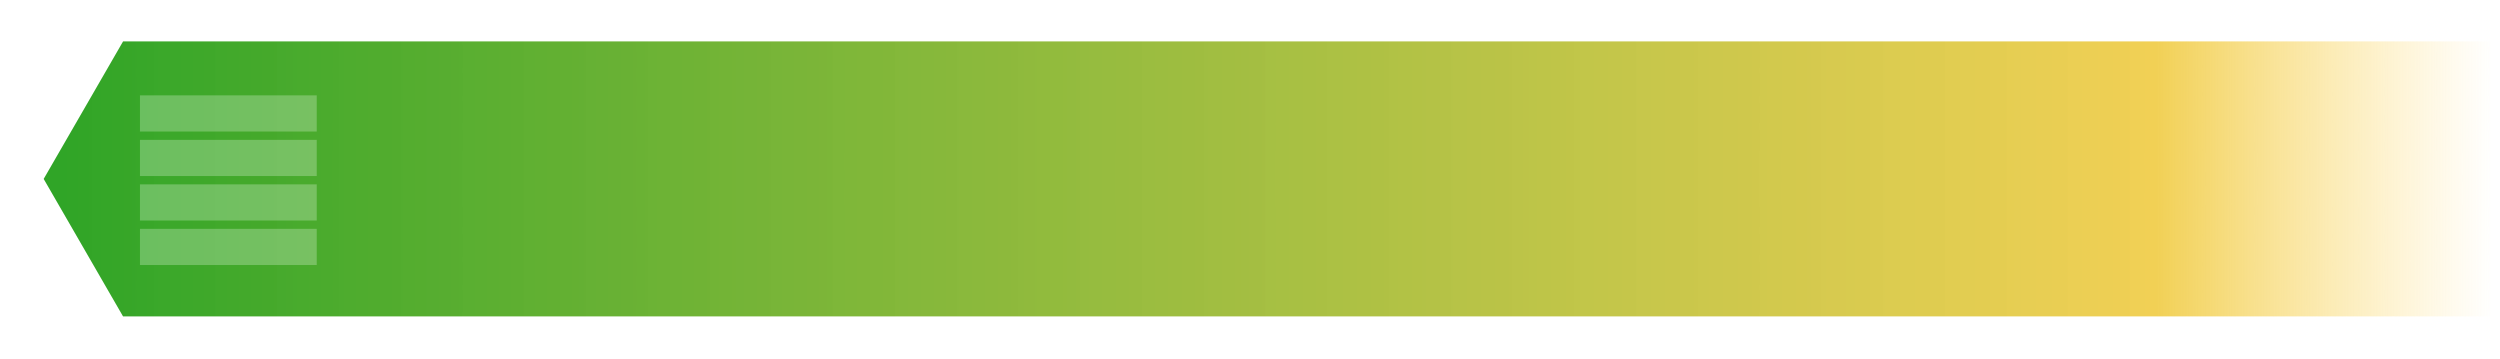
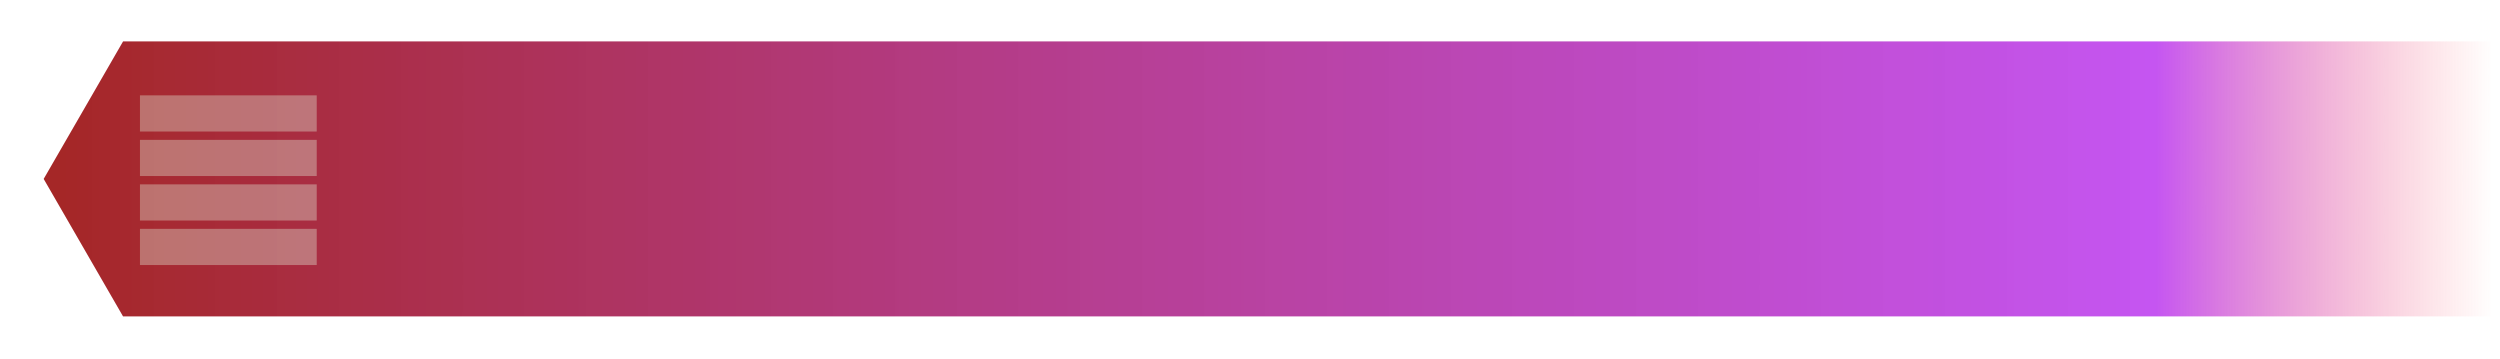
<svg xmlns="http://www.w3.org/2000/svg" xmlns:xlink="http://www.w3.org/1999/xlink" width="600" height="86" viewBox="0 0 600 86" id="svg6683" version="1.1">
  <defs id="defs6685">
    <linearGradient id="linearGradient4170">
-       <stop id="stop4172" offset="0" style="stop-color:#30a527;stop-opacity:1" />
-       <stop style="stop-color:#efc93b;stop-opacity:0.867" offset="0.861" id="stop4174" />
-       <stop id="stop4176" offset="1" style="stop-color:#ffd761;stop-opacity:0" />
+       <stop id="stop4172" offset="0" style="stop-color:#a52727;stop-opacity:1" />
+       <stop style="stop-color:#bc3bef;stop-opacity:0.867" offset="0.861" id="stop4174" />
+       <stop id="stop4176" offset="1" style="stop-color:#ff6161;stop-opacity:0" />
    </linearGradient>
    <linearGradient id="linearGradient5937">
      <stop id="stop5939" offset="0" style="stop-color:#275da5;stop-opacity:1" />
      <stop style="stop-color:#58d2ce;stop-opacity:0.867" offset="0.861" id="stop5941" />
      <stop id="stop5943" offset="1" style="stop-color:#63e0e0;stop-opacity:0" />
    </linearGradient>
    <linearGradient id="linearGradient5902">
      <stop style="stop-color:#2797a5;stop-opacity:1" offset="0" id="stop5904" />
      <stop id="stop5908" offset="0.861" style="stop-color:#58d29c;stop-opacity:0.867" />
      <stop style="stop-color:#63e099;stop-opacity:0" offset="1" id="stop5906" />
    </linearGradient>
    <linearGradient id="linearGradient7398">
      <stop style="stop-color:#5aa7d8;stop-opacity:1" offset="0" id="stop7400" />
      <stop style="stop-color:#63c1e0;stop-opacity:0.835" offset="1" id="stop7402" />
    </linearGradient>
    <linearGradient xlink:href="#linearGradient5937" id="linearGradient6310" gradientUnits="userSpaceOnUse" gradientTransform="matrix(0.9959751,0,0,0.7647631,-708.1383,-239.6949)" x1="726.213" y1="1633.35" x2="1306.356" y2="1633.35" />
    <linearGradient id="linearGradient6320">
      <stop id="stop6322" offset="0" style="stop-color:#2797a5;stop-opacity:1" />
      <stop id="stop6324" offset="1" style="stop-color:#63c1e0;stop-opacity:0.835" />
    </linearGradient>
    <linearGradient xlink:href="#linearGradient6320" id="linearGradient6310-7" gradientUnits="userSpaceOnUse" gradientTransform="matrix(0.9919665,0,0,0.7616851,-1413.643,-550.8925)" x1="1425.926" y1="769.911" x2="2029.797" y2="765.932" />
    <linearGradient xlink:href="#linearGradient7398" id="linearGradient7396-8" gradientUnits="userSpaceOnUse" gradientTransform="matrix(0.9959751,0,0,0.7647631,-710.3418,-249.7518)" x1="714.55" y1="366.438" x2="1310.92" y2="366.438" />
    <linearGradient xlink:href="#linearGradient5902" id="linearGradient6310-0" gradientUnits="userSpaceOnUse" gradientTransform="matrix(0.9959751,0,0,0.7647631,-718.6207,-1216.001)" x1="726.213" y1="1633.35" x2="1306.356" y2="1633.35" />
    <linearGradient xlink:href="#linearGradient4170" id="linearGradient5935" gradientUnits="userSpaceOnUse" gradientTransform="matrix(0.9959751,0,0,0.7647631,-708.1383,-239.6949)" x1="725.706" y1="369.079" x2="1311.934" y2="369.079" />
  </defs>
  <g id="layer1" transform="translate(0,-966.3623)" style="display:none">
    <path style="color:#000000;clip-rule:nonzero;display:inline;overflow:visible;visibility:visible;opacity:1;isolation:auto;mix-blend-mode:normal;color-interpolation:sRGB;color-interpolation-filters:linearRGB;solid-color:#000000;solid-opacity:1;fill:url(#linearGradient6310);fill-opacity:1;fill-rule:nonzero;stroke:none;stroke-width:0.949;stroke-linecap:butt;stroke-linejoin:miter;stroke-miterlimit:4;stroke-dasharray:none;stroke-dashoffset:0;stroke-opacity:0.762;marker:none;color-rendering:auto;image-rendering:auto;shape-rendering:auto;text-rendering:auto;enable-background:accumulate" d="m 29.535,976.306 -19.053,33 19.053,33 18.779,0 19.326,0 530.156,0 0,-66 -530.156,0 -19.326,0 z" id="rect5986-6-8-2" />
    <g id="g4033" transform="matrix(0.8045546,0,0,0.8045546,-565.0981,732.4516)">
      <g id="g6520" transform="matrix(0.6556113,0,0,0.7376086,246.8433,93.41746)" style="opacity:0.835">
        <path d="m 762.61,316.26 5.31,48.09 60.81,0.7 6.26,-48.37 -4.49,-0.42 -2.12,-6.01 -25.81,-0.35 -2.48,5.66 -37.48,0.7 z" style="fill:#f5fdfd;fill-opacity:0.463;fill-rule:evenodd;stroke:none;stroke-width:0.863" id="path4011" />
        <path d="m 760.14,320.51 4.95,48.79 66.6,0.54 5.01,-44.99 -34.82,0.39 -3.48,-5.02 -38.26,0.29 z" style="fill:#dde9f4;fill-opacity:0.981;fill-rule:evenodd;stroke:none;stroke-width:0.863" id="path4013" />
      </g>
    </g>
  </g>
  <g id="layer2" style="display:inline">
    <path style="color:#000000;clip-rule:nonzero;display:inline;overflow:visible;visibility:visible;opacity:1;isolation:auto;mix-blend-mode:normal;color-interpolation:sRGB;color-interpolation-filters:linearRGB;solid-color:#000000;solid-opacity:1;fill:url(#linearGradient5935);fill-opacity:1;fill-rule:nonzero;stroke:none;stroke-width:0.949;stroke-linecap:butt;stroke-linejoin:miter;stroke-miterlimit:4;stroke-dasharray:none;stroke-dashoffset:0;stroke-opacity:0.762;marker:none;color-rendering:auto;image-rendering:auto;shape-rendering:auto;text-rendering:auto;enable-background:accumulate" d="m 29.535,9.943 -19.053,33 19.053,33 18.779,0 19.326,0 530.156,0 0,-66 -530.156,0 -19.326,0 z" id="rect5986-6-8" />
    <g style="display:inline" id="g4227" transform="translate(0,-2)">
      <g id="g4260">
-         <rect style="color:#000000;clip-rule:nonzero;display:inline;overflow:visible;visibility:visible;opacity:1;isolation:auto;mix-blend-mode:normal;color-interpolation:sRGB;color-interpolation-filters:linearRGB;solid-color:#000000;solid-opacity:1;fill:#e2f4dd;fill-opacity:0.304;fill-rule:evenodd;stroke:none;stroke-width:0.483;stroke-linecap:butt;stroke-linejoin:miter;stroke-miterlimit:4;stroke-dasharray:none;stroke-dashoffset:0;stroke-opacity:1;marker:none;color-rendering:auto;image-rendering:auto;shape-rendering:auto;text-rendering:auto;enable-background:accumulate" id="rect4178" width="42.426" height="8.68" x="33.588" y="24.886" />
-         <rect style="color:#000000;clip-rule:nonzero;display:inline;overflow:visible;visibility:visible;opacity:1;isolation:auto;mix-blend-mode:normal;color-interpolation:sRGB;color-interpolation-filters:linearRGB;solid-color:#000000;solid-opacity:1;fill:#e2f4dd;fill-opacity:0.304;fill-rule:evenodd;stroke:none;stroke-width:0.483;stroke-linecap:butt;stroke-linejoin:miter;stroke-miterlimit:4;stroke-dasharray:none;stroke-dashoffset:0;stroke-opacity:1;marker:none;color-rendering:auto;image-rendering:auto;shape-rendering:auto;text-rendering:auto;enable-background:accumulate" id="rect4178-7" width="42.426" height="8.68" x="33.588" y="35.566" />
-         <rect style="color:#000000;clip-rule:nonzero;display:inline;overflow:visible;visibility:visible;opacity:1;isolation:auto;mix-blend-mode:normal;color-interpolation:sRGB;color-interpolation-filters:linearRGB;solid-color:#000000;solid-opacity:1;fill:#e2f4dd;fill-opacity:0.304;fill-rule:evenodd;stroke:none;stroke-width:0.483;stroke-linecap:butt;stroke-linejoin:miter;stroke-miterlimit:4;stroke-dasharray:none;stroke-dashoffset:0;stroke-opacity:1;marker:none;color-rendering:auto;image-rendering:auto;shape-rendering:auto;text-rendering:auto;enable-background:accumulate" id="rect4178-9" width="42.426" height="8.68" x="33.588" y="46.245" />
-         <rect style="color:#000000;clip-rule:nonzero;display:inline;overflow:visible;visibility:visible;opacity:1;isolation:auto;mix-blend-mode:normal;color-interpolation:sRGB;color-interpolation-filters:linearRGB;solid-color:#000000;solid-opacity:1;fill:#e2f4dd;fill-opacity:0.304;fill-rule:evenodd;stroke:none;stroke-width:0.483;stroke-linecap:butt;stroke-linejoin:miter;stroke-miterlimit:4;stroke-dasharray:none;stroke-dashoffset:0;stroke-opacity:1;marker:none;color-rendering:auto;image-rendering:auto;shape-rendering:auto;text-rendering:auto;enable-background:accumulate" id="rect4178-7-4" width="42.426" height="8.68" x="33.588" y="56.925" />
+         <rect style="color:#000000;clip-rule:nonzero;display:inline;overflow:visible;visibility:visible;opacity:1;isolation:auto;mix-blend-mode:normal;color-interpolation:sRGB;color-interpolation-filters:linearRGB;solid-color:#000000;solid-opacity:1;fill:#e2f4dd;fill-opacity:0.363;fill-rule:evenodd;stroke:none;stroke-width:0.483;stroke-linecap:butt;stroke-linejoin:miter;stroke-miterlimit:4;stroke-dasharray:none;stroke-dashoffset:0;stroke-opacity:1;marker:none;color-rendering:auto;image-rendering:auto;shape-rendering:auto;text-rendering:auto;enable-background:accumulate" id="rect4178" width="42.426" height="8.68" x="33.588" y="24.886" />
+         <rect style="color:#000000;clip-rule:nonzero;display:inline;overflow:visible;visibility:visible;opacity:1;isolation:auto;mix-blend-mode:normal;color-interpolation:sRGB;color-interpolation-filters:linearRGB;solid-color:#000000;solid-opacity:1;fill:#e2f4dd;fill-opacity:0.363;fill-rule:evenodd;stroke:none;stroke-width:0.483;stroke-linecap:butt;stroke-linejoin:miter;stroke-miterlimit:4;stroke-dasharray:none;stroke-dashoffset:0;stroke-opacity:1;marker:none;color-rendering:auto;image-rendering:auto;shape-rendering:auto;text-rendering:auto;enable-background:accumulate" id="rect4178-7" width="42.426" height="8.68" x="33.588" y="35.566" />
+         <rect style="color:#000000;clip-rule:nonzero;display:inline;overflow:visible;visibility:visible;opacity:1;isolation:auto;mix-blend-mode:normal;color-interpolation:sRGB;color-interpolation-filters:linearRGB;solid-color:#000000;solid-opacity:1;fill:#e2f4dd;fill-opacity:0.363;fill-rule:evenodd;stroke:none;stroke-width:0.483;stroke-linecap:butt;stroke-linejoin:miter;stroke-miterlimit:4;stroke-dasharray:none;stroke-dashoffset:0;stroke-opacity:1;marker:none;color-rendering:auto;image-rendering:auto;shape-rendering:auto;text-rendering:auto;enable-background:accumulate" id="rect4178-9" width="42.426" height="8.68" x="33.588" y="46.245" />
+         <rect style="color:#000000;clip-rule:nonzero;display:inline;overflow:visible;visibility:visible;opacity:1;isolation:auto;mix-blend-mode:normal;color-interpolation:sRGB;color-interpolation-filters:linearRGB;solid-color:#000000;solid-opacity:1;fill:#e2f4dd;fill-opacity:0.363;fill-rule:evenodd;stroke:none;stroke-width:0.483;stroke-linecap:butt;stroke-linejoin:miter;stroke-miterlimit:4;stroke-dasharray:none;stroke-dashoffset:0;stroke-opacity:1;marker:none;color-rendering:auto;image-rendering:auto;shape-rendering:auto;text-rendering:auto;enable-background:accumulate" id="rect4178-7-4" width="42.426" height="8.68" x="33.588" y="56.925" />
      </g>
    </g>
  </g>
</svg>
